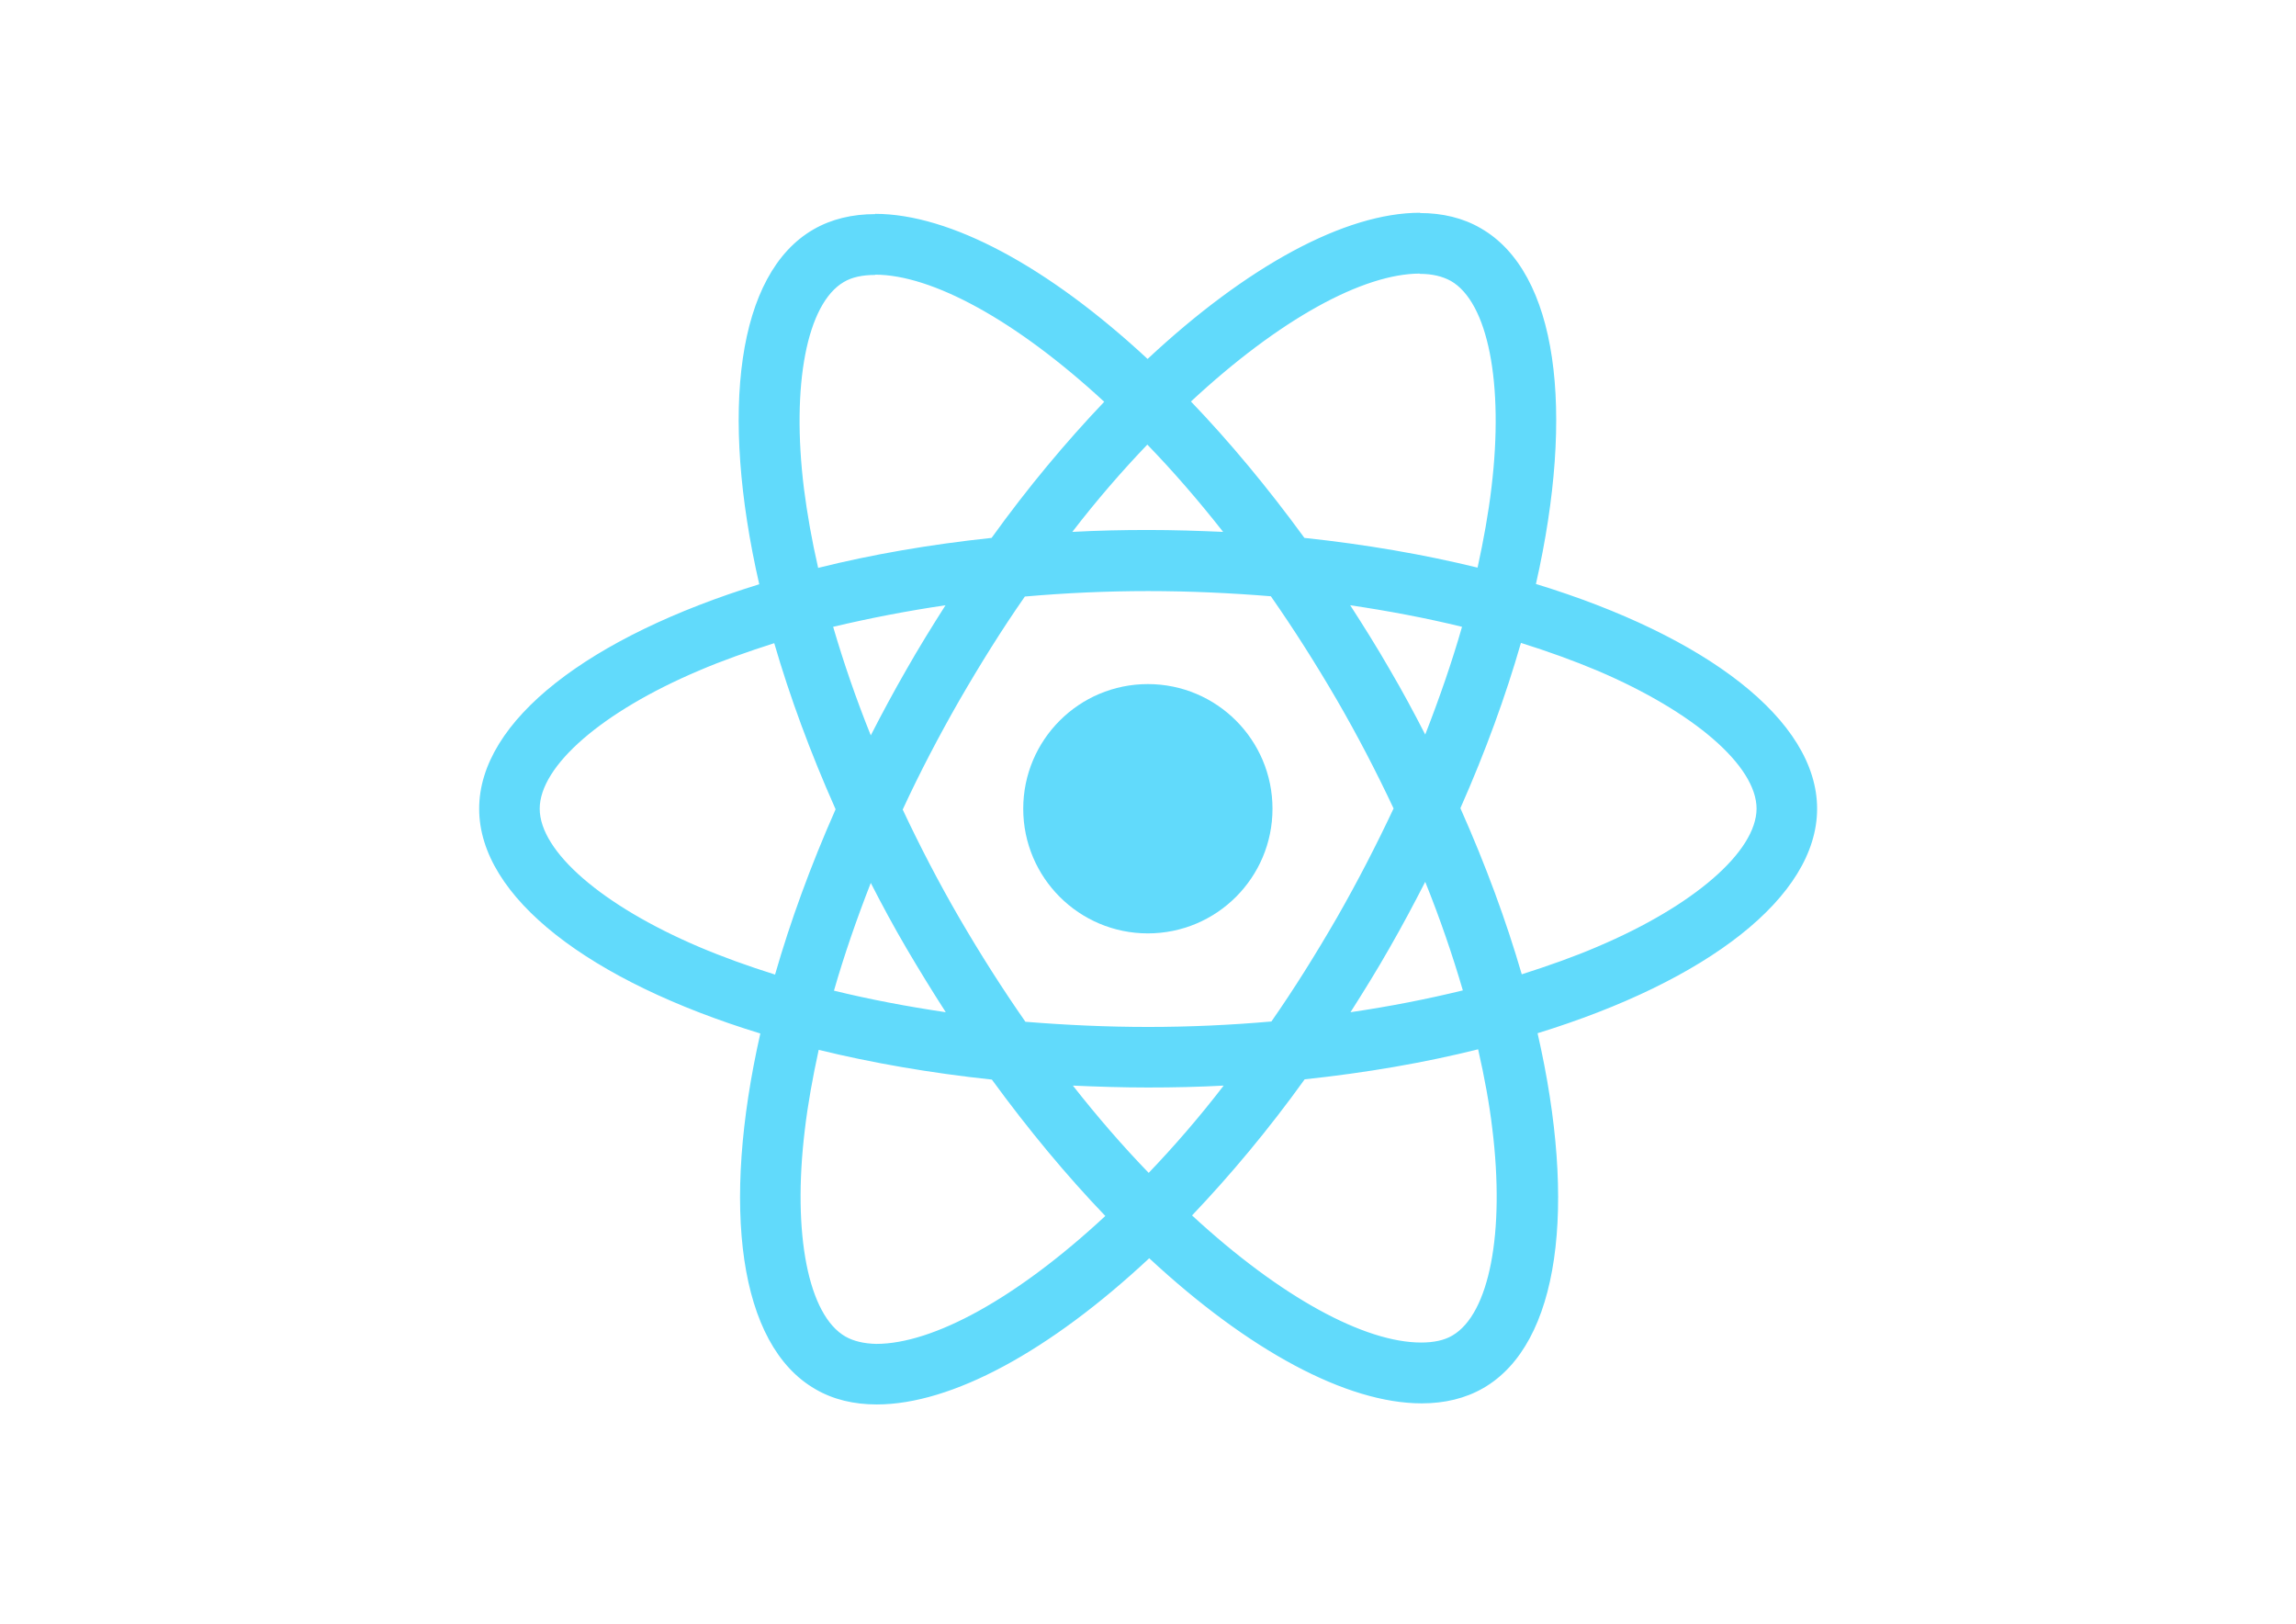
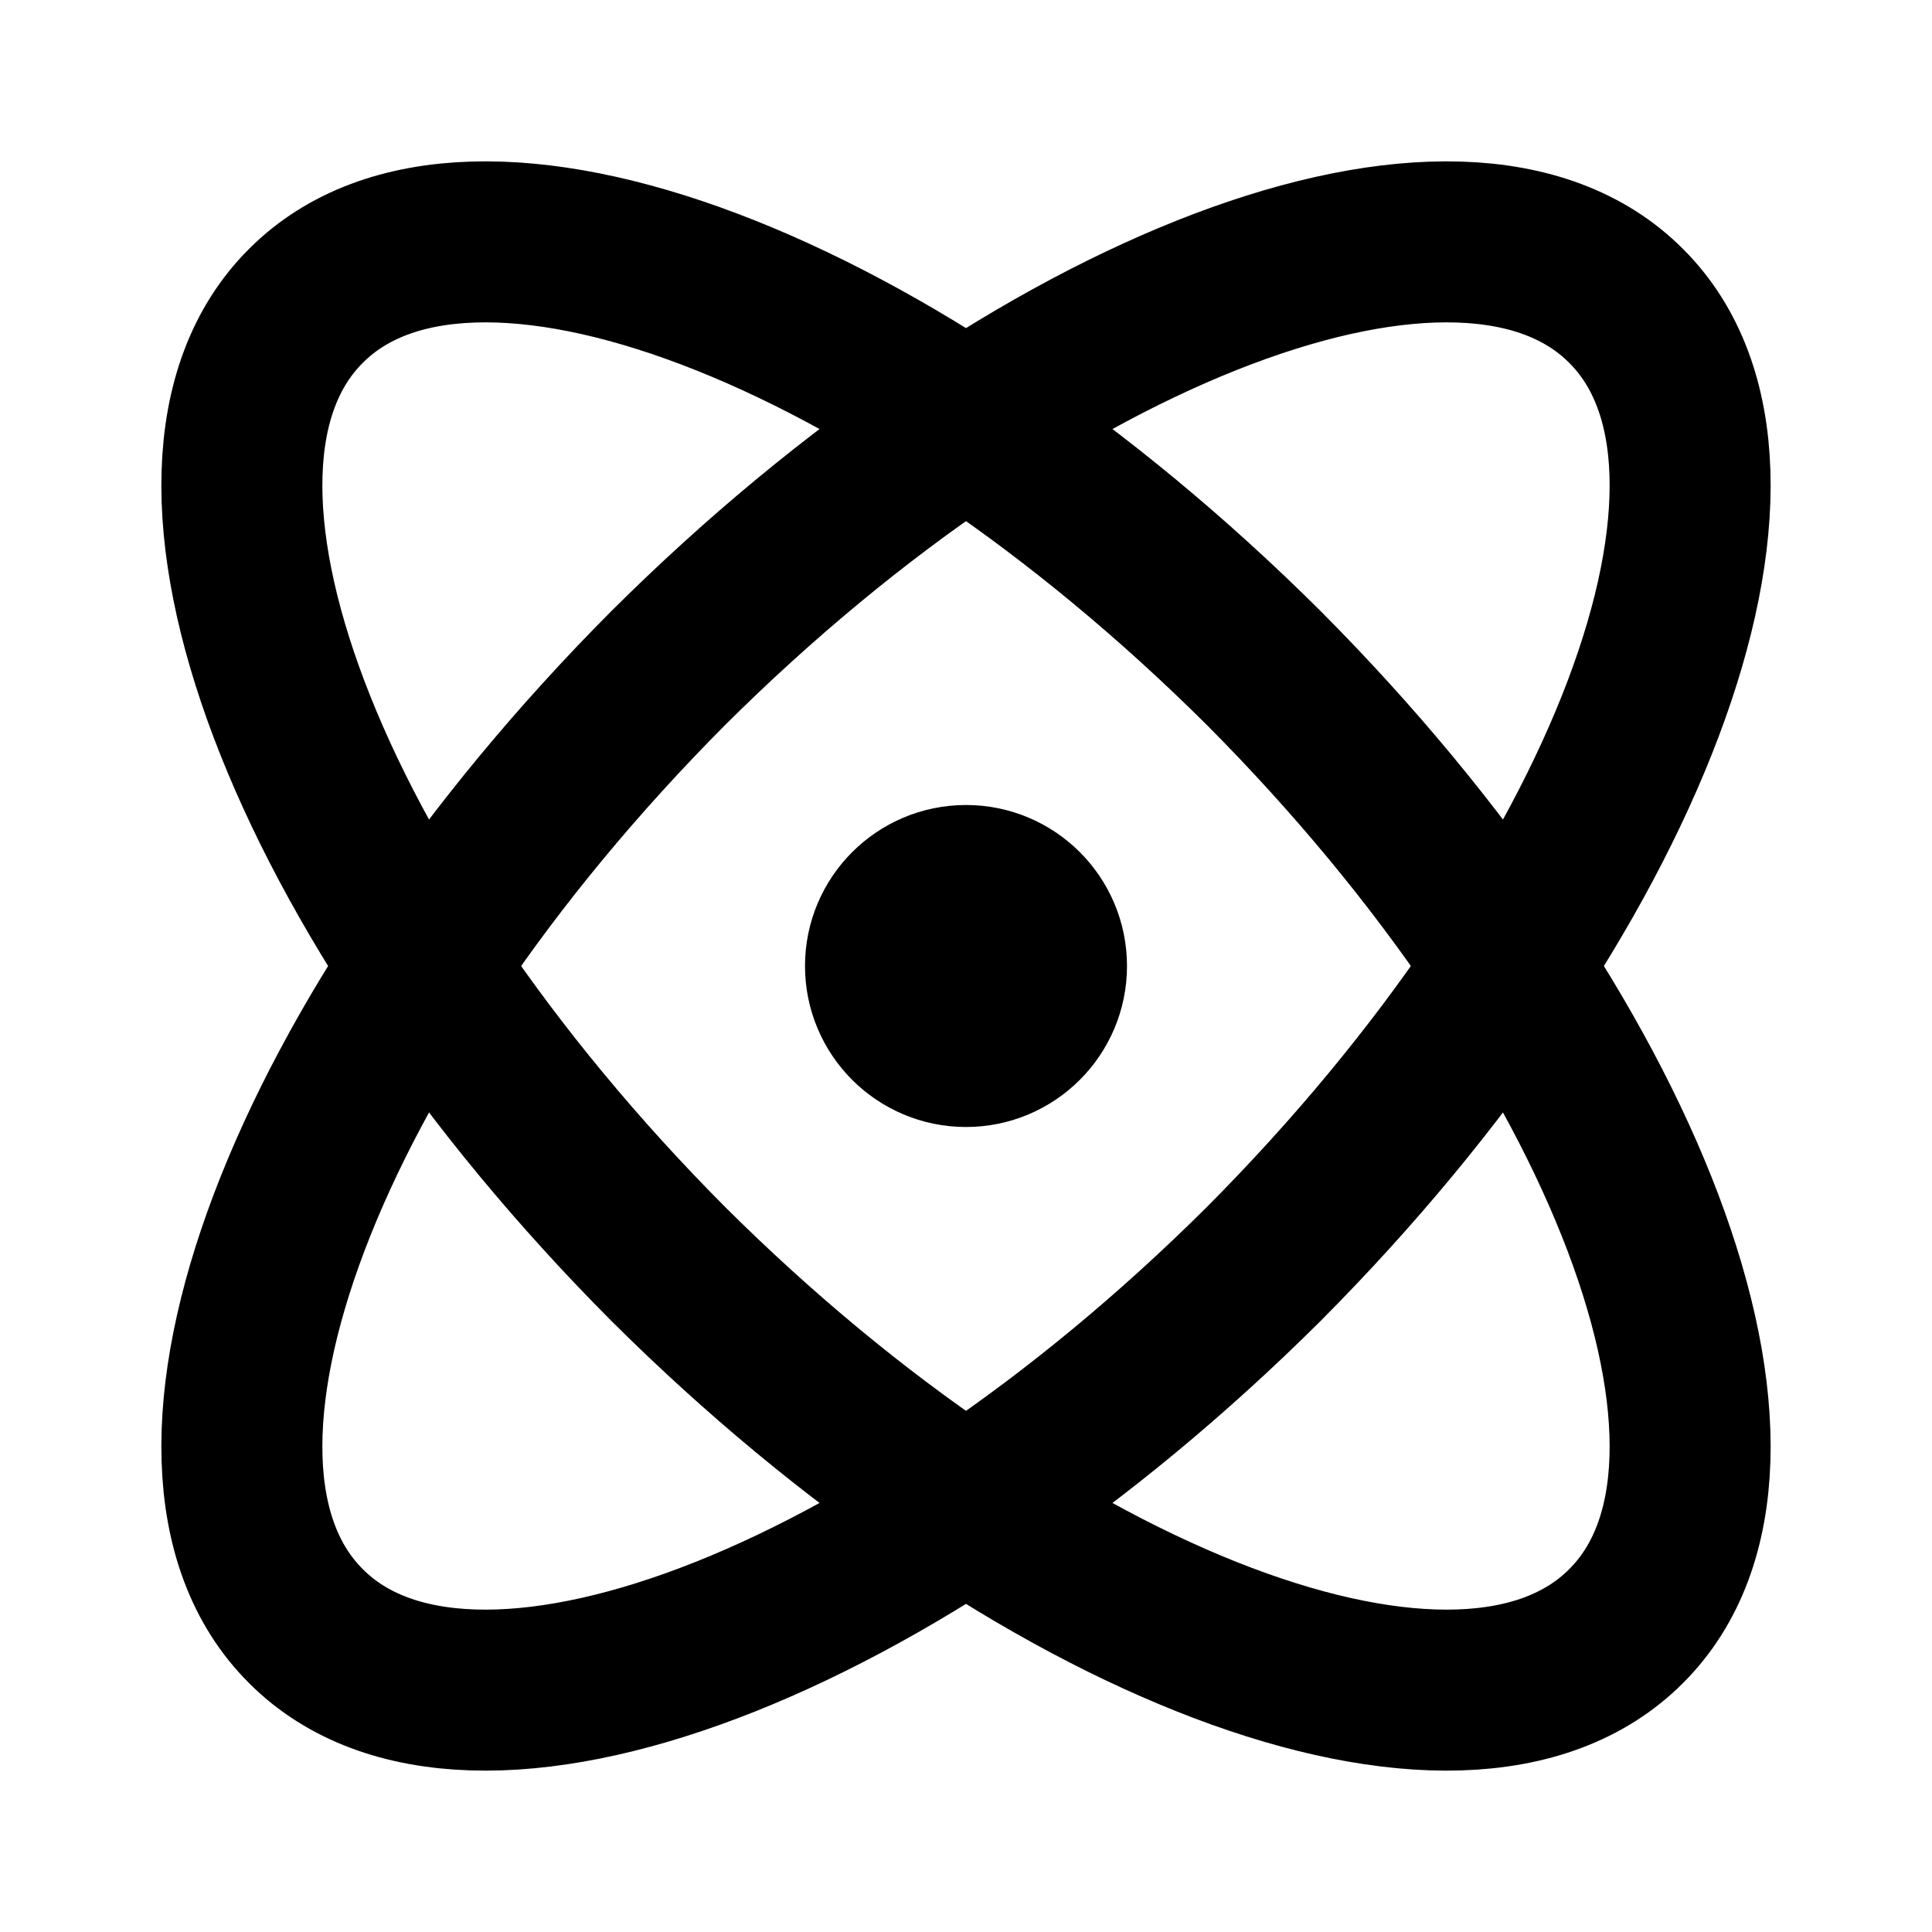
- <svg xmlns="http://www.w3.org/2000/svg" viewBox="0 0 841.9 595.3">
-   <g fill="#61DAFB">
-     <path d="M666.3 296.5c0-32.5-40.7-63.3-103.1-82.4 14.4-63.6 8-114.2-20.2-130.4-6.5-3.8-14.1-5.6-22.4-5.6v22.3c4.6 0 8.3.9 11.4 2.6 13.6 7.8 19.5 37.5 14.9 75.7-1.1 9.4-2.9 19.3-5.1 29.4-19.6-4.8-41-8.5-63.5-10.9-13.5-18.5-27.5-35.3-41.6-50 32.6-30.3 63.2-46.9 84-46.9V78c-27.5 0-63.5 19.6-99.9 53.6-36.4-33.8-72.4-53.2-99.9-53.2v22.3c20.7 0 51.4 16.5 84 46.6-14 14.7-28 31.4-41.3 49.9-22.6 2.4-44 6.1-63.6 11-2.3-10-4-19.7-5.2-29-4.7-38.2 1.1-67.9 14.6-75.8 3-1.8 6.9-2.6 11.5-2.6V78.5c-8.4 0-16 1.8-22.6 5.6-28.1 16.2-34.4 66.7-19.9 130.1-62.2 19.2-102.7 49.9-102.7 82.3 0 32.5 40.7 63.3 103.1 82.4-14.4 63.6-8 114.2 20.2 130.4 6.5 3.8 14.1 5.6 22.5 5.6 27.5 0 63.5-19.6 99.9-53.6 36.4 33.8 72.4 53.2 99.9 53.2 8.4 0 16-1.8 22.6-5.6 28.1-16.2 34.4-66.7 19.9-130.1 62-19.1 102.5-49.9 102.5-82.3zm-130.2-66.7c-3.7 12.9-8.3 26.2-13.5 39.5-4.1-8-8.4-16-13.1-24-4.6-8-9.5-15.8-14.4-23.4 14.2 2.1 27.9 4.7 41 7.9zm-45.8 106.5c-7.8 13.5-15.8 26.3-24.1 38.2-14.9 1.3-30 2-45.2 2-15.1 0-30.2-.7-45-1.9-8.3-11.9-16.4-24.6-24.2-38-7.6-13.1-14.5-26.4-20.8-39.8 6.2-13.4 13.2-26.8 20.7-39.9 7.8-13.5 15.8-26.3 24.1-38.2 14.9-1.3 30-2 45.2-2 15.1 0 30.2.7 45 1.9 8.3 11.9 16.4 24.6 24.2 38 7.6 13.1 14.5 26.4 20.8 39.8-6.3 13.4-13.2 26.8-20.7 39.9zm32.3-13c5.4 13.4 10 26.8 13.8 39.8-13.1 3.2-26.9 5.9-41.2 8 4.9-7.7 9.8-15.6 14.4-23.7 4.6-8 8.9-16.1 13-24.1zM421.2 430c-9.3-9.6-18.6-20.3-27.8-32 9 .4 18.2.7 27.5.7 9.4 0 18.7-.2 27.8-.7-9 11.7-18.3 22.4-27.5 32zm-74.4-58.9c-14.2-2.1-27.9-4.7-41-7.9 3.7-12.9 8.3-26.2 13.5-39.5 4.1 8 8.4 16 13.1 24 4.7 8 9.5 15.8 14.4 23.4zM420.7 163c9.3 9.6 18.6 20.3 27.8 32-9-.4-18.2-.7-27.5-.7-9.4 0-18.7.2-27.8.7 9-11.7 18.3-22.4 27.5-32zm-74 58.9c-4.9 7.7-9.8 15.6-14.4 23.7-4.6 8-8.9 16-13 24-5.4-13.4-10-26.8-13.8-39.8 13.1-3.1 26.9-5.8 41.2-7.9zm-90.5 125.2c-35.4-15.1-58.3-34.9-58.3-50.6 0-15.7 22.9-35.6 58.3-50.6 8.6-3.7 18-7 27.7-10.1 5.7 19.6 13.2 40 22.5 60.9-9.2 20.8-16.6 41.1-22.2 60.6-9.9-3.1-19.3-6.5-28-10.2zM310 490c-13.6-7.8-19.5-37.5-14.9-75.7 1.1-9.4 2.9-19.3 5.1-29.4 19.6 4.8 41 8.5 63.5 10.9 13.5 18.5 27.5 35.3 41.6 50-32.6 30.3-63.2 46.9-84 46.9-4.5-.1-8.3-1-11.3-2.7zm237.2-76.2c4.7 38.2-1.1 67.9-14.6 75.8-3 1.8-6.9 2.6-11.5 2.6-20.7 0-51.4-16.5-84-46.6 14-14.7 28-31.4 41.3-49.9 22.6-2.4 44-6.1 63.6-11 2.3 10.1 4.1 19.8 5.2 29.1zm38.5-66.7c-8.6 3.7-18 7-27.7 10.1-5.7-19.6-13.2-40-22.5-60.9 9.2-20.8 16.6-41.1 22.2-60.6 9.9 3.1 19.3 6.5 28.1 10.2 35.4 15.1 58.3 34.9 58.3 50.6-.1 15.7-23 35.6-58.4 50.6zM320.8 78.4z" />
-     <circle cx="420.9" cy="296.5" r="45.7" />
-     <path d="M520.5 78.1z" />
-   </g>
+ <svg xmlns="http://www.w3.org/2000/svg" width="24" height="24" viewBox="0 0 24 24" fill="none" stroke="currentColor" stroke-width="2" stroke-linecap="round" stroke-linejoin="round" class="lucide lucide-atom">
+   <circle cx="12" cy="12" r="1" />
+   <path d="M20.2 20.2c2.04-2.03.02-7.36-4.5-11.9-4.54-4.52-9.87-6.54-11.9-4.5-2.04 2.03-.02 7.36 4.5 11.9 4.54 4.52 9.87 6.54 11.9 4.5Z" />
+   <path d="M15.7 15.7c4.52-4.54 6.54-9.87 4.5-11.9-2.03-2.04-7.36-.02-11.9 4.5-4.52 4.54-6.54 9.87-4.5 11.9 2.03 2.04 7.36.02 11.9-4.5Z" />
</svg>
